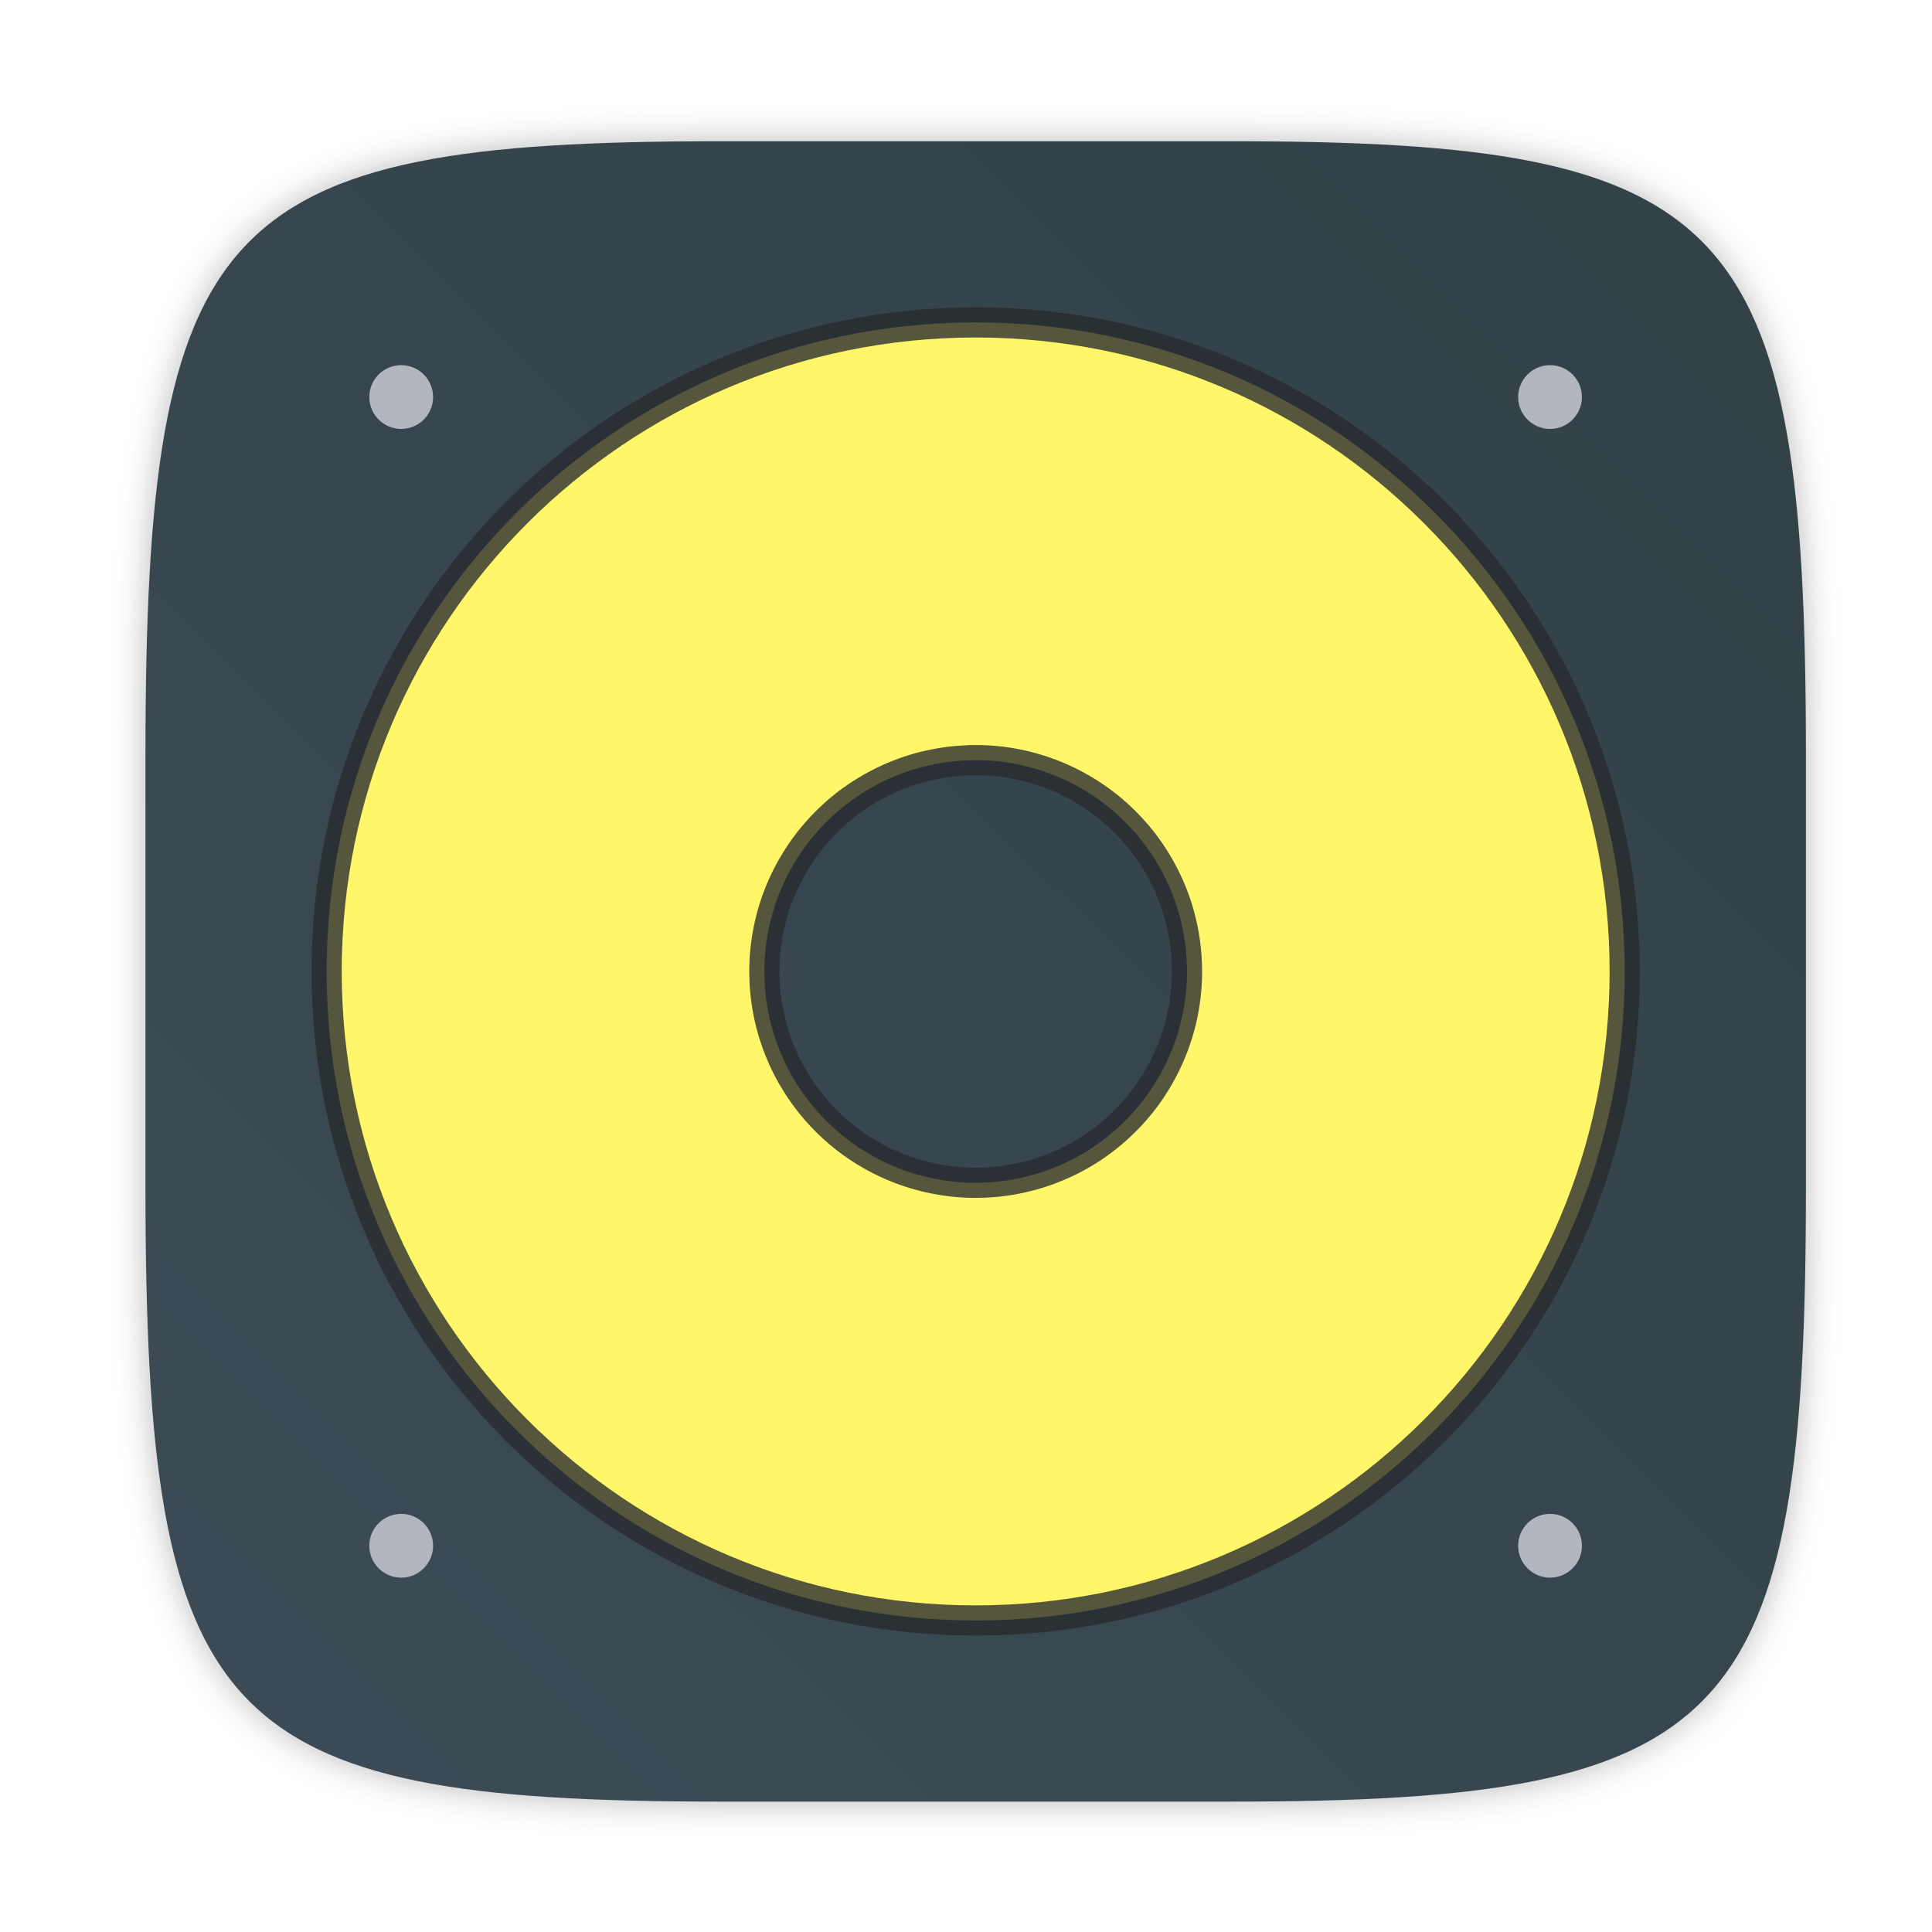
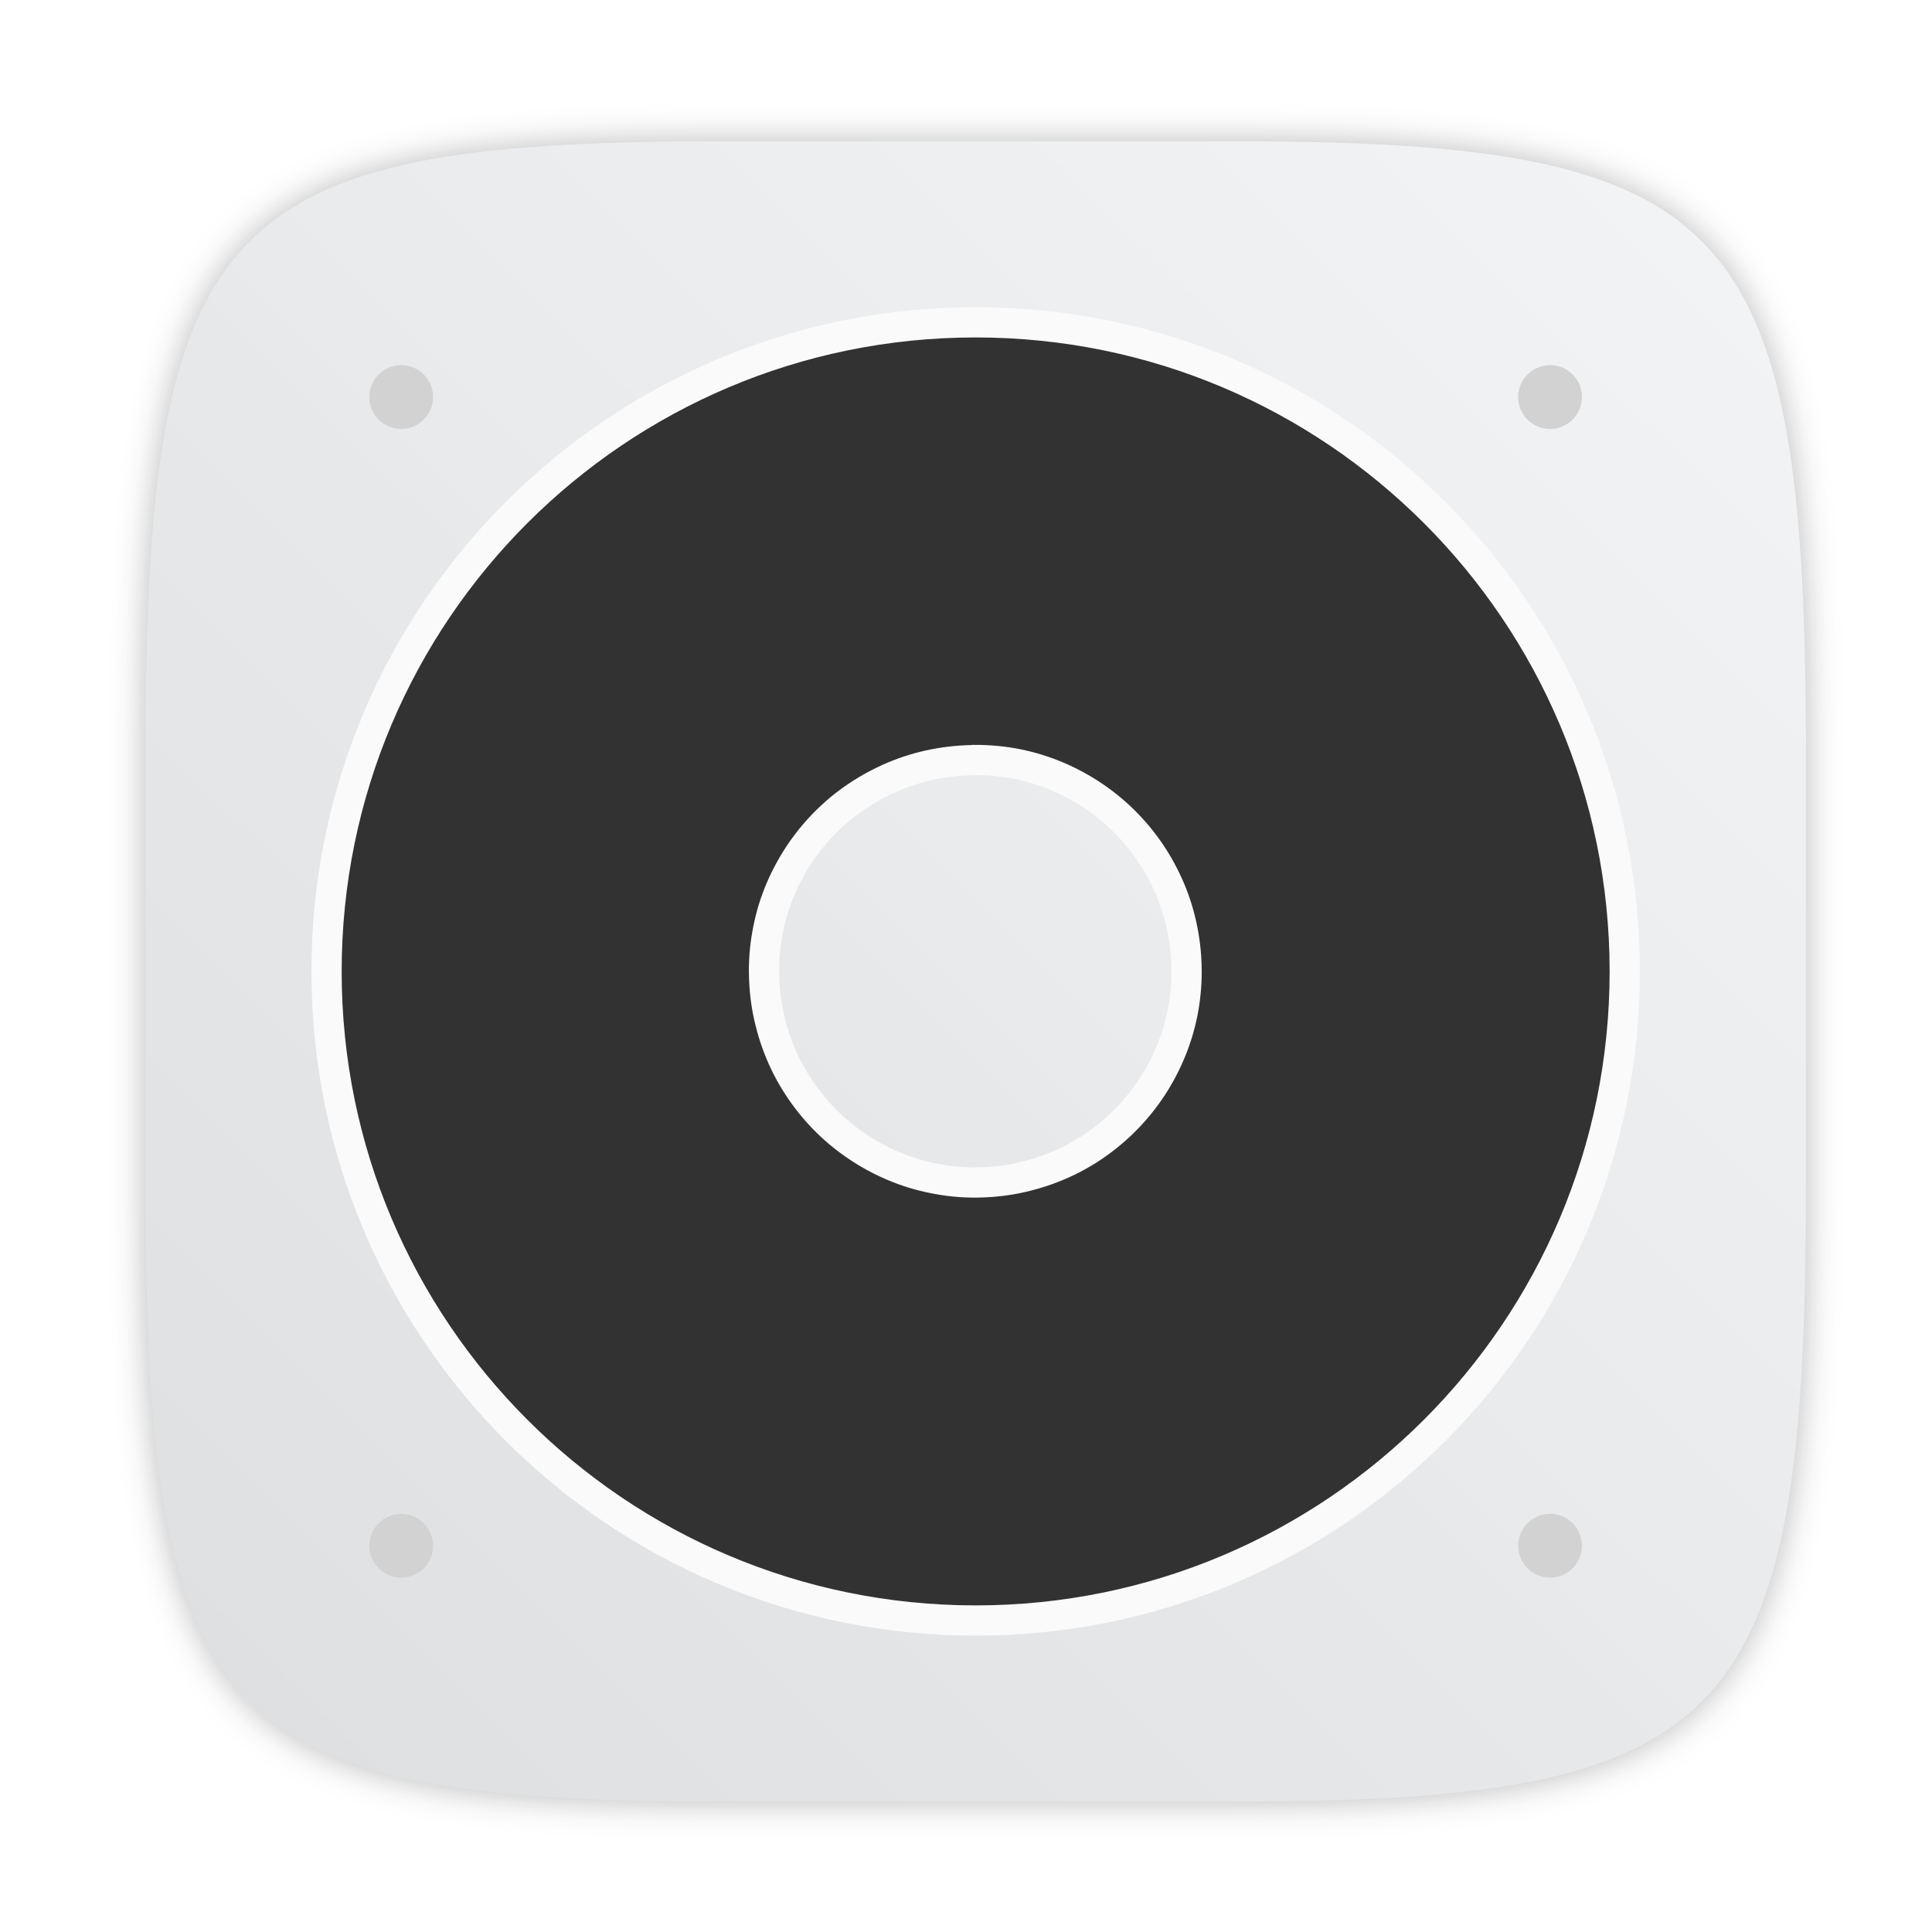
<svg xmlns="http://www.w3.org/2000/svg" width="64" height="64" version="1.1" viewBox="0 0 16.933 16.933">
  <defs>
    <filter id="filter2761" x="-.024" y="-.024" width="1.048" height="1.048" color-interpolation-filters="sRGB">
      <feGaussianBlur stdDeviation="0.146" />
    </filter>
-     <linearGradient id="linearGradient1024" x1="1.331" x2="15.65" y1="15.576" y2="1.17" gradientTransform="translate(.084079 .18792)" gradientUnits="userSpaceOnUse">
-       <stop stop-color="#3c4b55" offset="0" />
-       <stop stop-color="#324146" offset="1" />
+     <linearGradient id="linearGradient1024-6" x1="1.331" x2="15.65" y1="15.576" y2="1.17" gradientTransform="translate(.084 .1879)" gradientUnits="userSpaceOnUse">
+       <stop stop-color="#dddfe1" offset="0" />
+       <stop stop-color="#f3f4f6" stop-opacity=".996" offset="1" />
    </linearGradient>
  </defs>
  <path d="m10.793 1.238c4.405 0 5.035 0.673 5.035 5.388v3.776c0 4.715-0.63 5.388-5.035 5.388h-4.483c-4.405 0-5.035-0.673-5.035-5.388v-3.776c0-4.715 0.63-5.388 5.035-5.388z" enable-background="new" fill="#141414" filter="url(#filter2761)" opacity=".3" />
-   <path d="m10.793 1.238c4.405 0 5.035 0.673 5.035 5.388v3.776c0 4.715-0.63 5.388-5.035 5.388h-4.483c-4.405 0-5.035-0.673-5.035-5.388v-3.776c0-4.715 0.63-5.388 5.035-5.388z" enable-background="new" fill="url(#linearGradient1024)" />
-   <g transform="translate(-.20215 .33432)" fill="#b2b7bf" stroke-width=".28">
+   <path d="m10.793 1.238c4.405 0 5.035 0.673 5.035 5.388v3.776c0 4.715-0.63 5.388-5.035 5.388h-4.483c-4.405 0-5.035-0.673-5.035-5.388v-3.776c0-4.715 0.63-5.388 5.035-5.388z" enable-background="new" fill="url(#linearGradient1024-6)" />
+   <g transform="translate(-.20215 .33432)" fill="#d2d2d2" stroke-width=".28">
    <rect x="3.439" y="2.866" width=".559" height=".559" rx=".42" ry=".42" />
    <rect x="13.508" y="2.866" width=".559" height=".559" rx=".42" ry=".42" />
    <rect x="13.508" y="12.934" width=".559" height=".559" rx=".42" ry=".42" />
    <rect x="3.439" y="12.934" width=".559" height=".559" rx=".42" ry=".42" />
  </g>
-   <path transform="scale(.26458)" d="m32.32 10.68a21.5 21.5 0 0 0-21.5 21.5 21.5 21.5 0 0 0 21.5 21.5 21.5 21.5 0 0 0 21.5-21.5 21.5 21.5 0 0 0-21.5-21.5zm0 14.5a7 7 0 0 1 0.699 0.035 7 7 0 0 1 0.691 0.104 7 7 0 0 1 0.678 0.174 7 7 0 0 1 0.658 0.24 7 7 0 0 1 0.629 0.305 7 7 0 0 1 0.598 0.365 7 7 0 0 1 0.557 0.424 7 7 0 0 1 0.512 0.477 7 7 0 0 1 0.463 0.525 7 7 0 0 1 0.406 0.568 7 7 0 0 1 0.348 0.607 7 7 0 0 1 0.287 0.639 7 7 0 0 1 0.221 0.664 7 7 0 0 1 0.152 0.684 7 7 0 0 1 0.084 0.693 7 7 0 0 1 0.018 0.496 7 7 0 0 1-0.035 0.699 7 7 0 0 1-0.104 0.691 7 7 0 0 1-0.174 0.678 7 7 0 0 1-0.24 0.656 7 7 0 0 1-0.305 0.631 7 7 0 0 1-0.365 0.598 7 7 0 0 1-0.424 0.557 7 7 0 0 1-0.477 0.512 7 7 0 0 1-0.525 0.461 7 7 0 0 1-0.568 0.408 7 7 0 0 1-0.607 0.348 7 7 0 0 1-0.639 0.285 7 7 0 0 1-0.664 0.221 7 7 0 0 1-0.684 0.154 7 7 0 0 1-0.693 0.084 7 7 0 0 1-0.496 0.018 7 7 0 0 1-0.699-0.035 7 7 0 0 1-0.691-0.105 7 7 0 0 1-0.678-0.172 7 7 0 0 1-0.656-0.24 7 7 0 0 1-0.631-0.305 7 7 0 0 1-0.596-0.365 7 7 0 0 1-0.559-0.424 7 7 0 0 1-0.512-0.477 7 7 0 0 1-0.461-0.525 7 7 0 0 1-0.408-0.57 7 7 0 0 1-0.348-0.605 7 7 0 0 1-0.285-0.639 7 7 0 0 1-0.221-0.664 7 7 0 0 1-0.154-0.684 7 7 0 0 1-0.084-0.695 7 7 0 0 1-0.018-0.494 7 7 0 0 1 0.035-0.699 7 7 0 0 1 0.105-0.691 7 7 0 0 1 0.172-0.678 7 7 0 0 1 0.24-0.658 7 7 0 0 1 0.305-0.629 7 7 0 0 1 0.365-0.598 7 7 0 0 1 0.424-0.557 7 7 0 0 1 0.477-0.512 7 7 0 0 1 0.525-0.463 7 7 0 0 1 0.57-0.406 7 7 0 0 1 0.607-0.348 7 7 0 0 1 0.639-0.287 7 7 0 0 1 0.662-0.221 7 7 0 0 1 0.684-0.152 7 7 0 0 1 0.695-0.084 7 7 0 0 1 0.494-0.018z" fill="#fff669" stroke="#272a2f" stroke-opacity=".784" />
+   <path d="m8.551 2.825a5.689 5.689 0 0 0-5.689 5.689 5.689 5.689 0 0 0 5.689 5.689 5.689 5.689 0 0 0 5.689-5.689 5.689 5.689 0 0 0-5.689-5.689zm0 3.836a1.852 1.852 0 0 1 0.185 0.009 1.852 1.852 0 0 1 0.183 0.027 1.852 1.852 0 0 1 0.179 0.046 1.852 1.852 0 0 1 0.174 0.064 1.852 1.852 0 0 1 0.166 0.081 1.852 1.852 0 0 1 0.158 0.097 1.852 1.852 0 0 1 0.147 0.112 1.852 1.852 0 0 1 0.135 0.126 1.852 1.852 0 0 1 0.122 0.139 1.852 1.852 0 0 1 0.107 0.15 1.852 1.852 0 0 1 0.092 0.161 1.852 1.852 0 0 1 0.076 0.169 1.852 1.852 0 0 1 0.058 0.176 1.852 1.852 0 0 1 0.04 0.181 1.852 1.852 0 0 1 0.022 0.183 1.852 1.852 0 0 1 0.005 0.131 1.852 1.852 0 0 1-0.009 0.185 1.852 1.852 0 0 1-0.027 0.183 1.852 1.852 0 0 1-0.046 0.179 1.852 1.852 0 0 1-0.064 0.174 1.852 1.852 0 0 1-0.081 0.167 1.852 1.852 0 0 1-0.097 0.158 1.852 1.852 0 0 1-0.112 0.147 1.852 1.852 0 0 1-0.126 0.135 1.852 1.852 0 0 1-0.139 0.122 1.852 1.852 0 0 1-0.15 0.108 1.852 1.852 0 0 1-0.161 0.092 1.852 1.852 0 0 1-0.169 0.075 1.852 1.852 0 0 1-0.176 0.058 1.852 1.852 0 0 1-0.181 0.041 1.852 1.852 0 0 1-0.183 0.022 1.852 1.852 0 0 1-0.131 0.005 1.852 1.852 0 0 1-0.185-0.009 1.852 1.852 0 0 1-0.183-0.028 1.852 1.852 0 0 1-0.179-0.045 1.852 1.852 0 0 1-0.174-0.064 1.852 1.852 0 0 1-0.167-0.081 1.852 1.852 0 0 1-0.158-0.097 1.852 1.852 0 0 1-0.148-0.112 1.852 1.852 0 0 1-0.135-0.126 1.852 1.852 0 0 1-0.122-0.139 1.852 1.852 0 0 1-0.108-0.151 1.852 1.852 0 0 1-0.092-0.16 1.852 1.852 0 0 1-0.075-0.169 1.852 1.852 0 0 1-0.058-0.176 1.852 1.852 0 0 1-0.041-0.181 1.852 1.852 0 0 1-0.022-0.184 1.852 1.852 0 0 1-0.005-0.131 1.852 1.852 0 0 1 0.009-0.185 1.852 1.852 0 0 1 0.028-0.183 1.852 1.852 0 0 1 0.045-0.179 1.852 1.852 0 0 1 0.064-0.174 1.852 1.852 0 0 1 0.081-0.166 1.852 1.852 0 0 1 0.097-0.158 1.852 1.852 0 0 1 0.112-0.147 1.852 1.852 0 0 1 0.126-0.135 1.852 1.852 0 0 1 0.139-0.122 1.852 1.852 0 0 1 0.151-0.107 1.852 1.852 0 0 1 0.161-0.092 1.852 1.852 0 0 1 0.169-0.076 1.852 1.852 0 0 1 0.175-0.058 1.852 1.852 0 0 1 0.181-0.04 1.852 1.852 0 0 1 0.184-0.022 1.852 1.852 0 0 1 0.131-0.005z" fill="#323232" stroke="#fafafa" stroke-width=".265" />
</svg>
